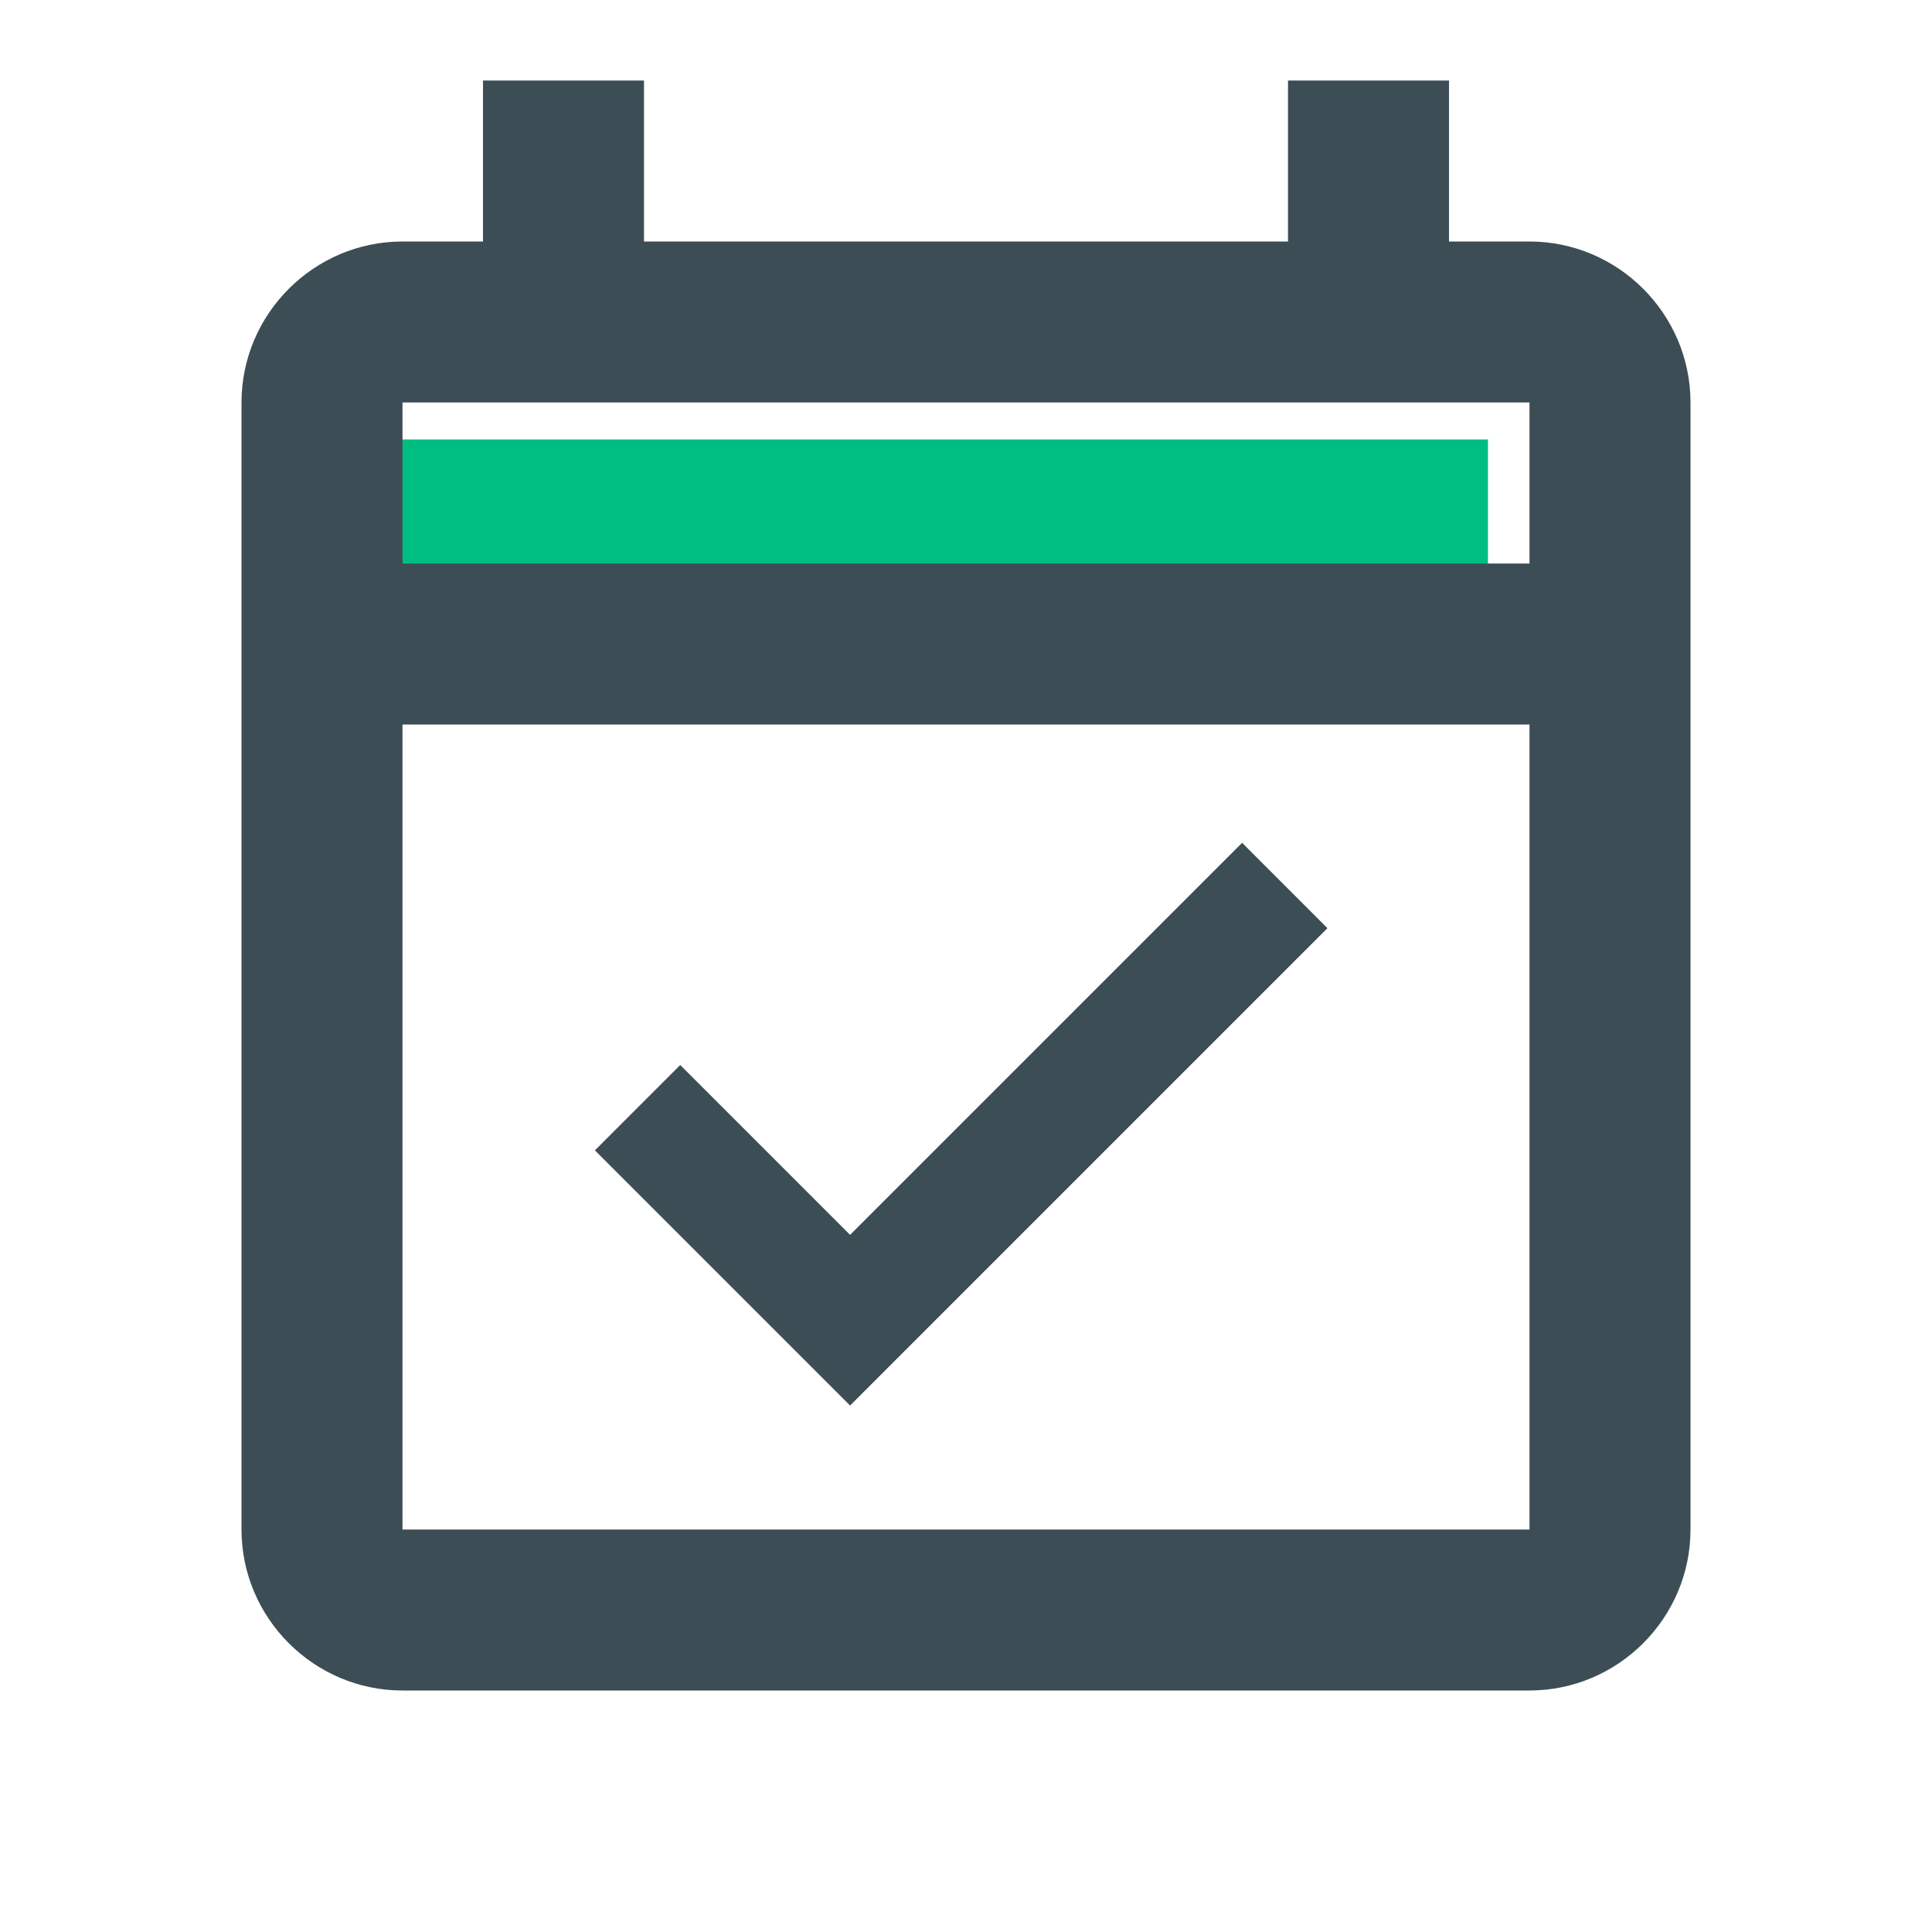
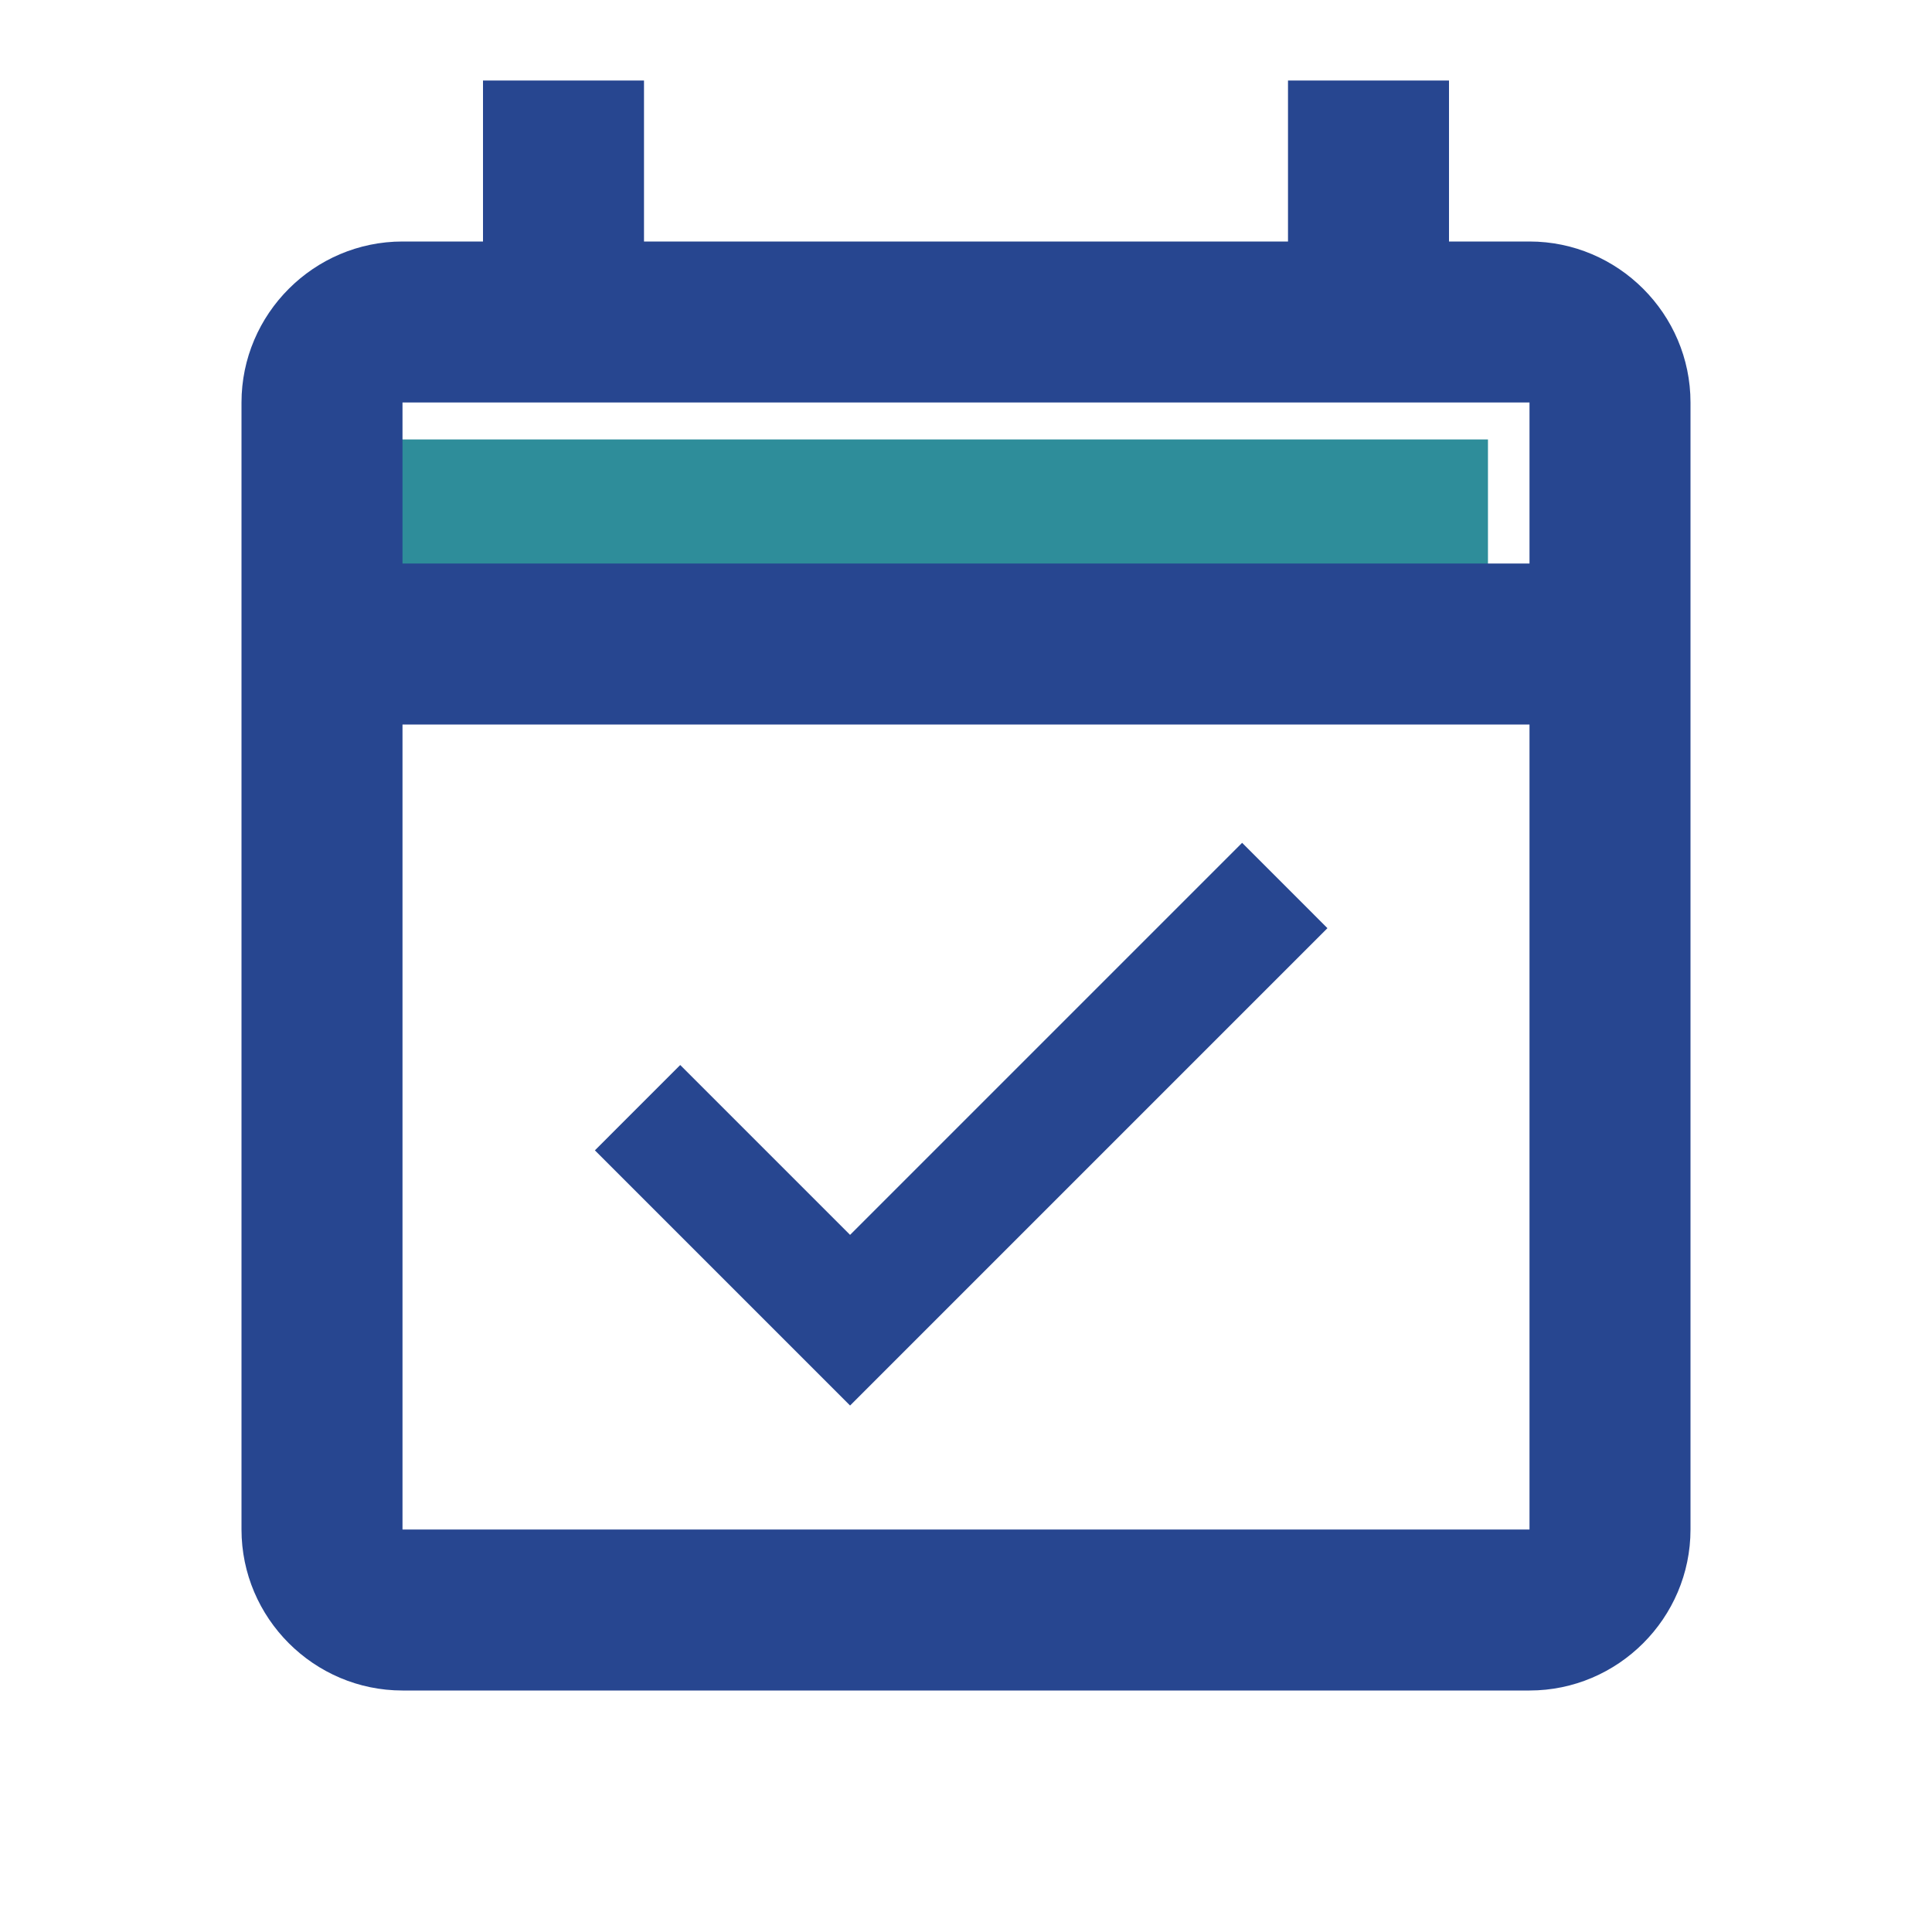
<svg xmlns="http://www.w3.org/2000/svg" height="24px" viewBox="0 0 24 24" width="24px" fill="#000000" version="1.1" id="svg265">
  <defs id="defs269" />
  <path d="M0 0h24v24H0V0z" fill="none" id="path259" />
-   <path d="m 4.484,5.459 h 14 v 2 h -14 z" opacity=".3" id="path261" style="opacity:1;fill:#00bd82;fill-opacity:1" />
-   <path d="M19 3h-1V1h-2v2H8V1H6v2H5c-1.1 0-2 .9-2 2v14c0 1.1.9 2 2 2h14c1.1 0 2-.9 2-2V5c0-1.1-.9-2-2-2zm0 16H5V9h14v10zm0-12H5V5h14v2zm-2.51 4.53l-1.06-1.06-4.87 4.87-2.11-2.11-1.06 1.06 3.17 3.17z" id="path263" style="fill:#3d4d55;fill-opacity:1" />
+   <path d="m 4.484,5.459 h 14 v 2 h -14 z" opacity=".3" id="path261" style="opacity:1;fill:#2E8D9A;fill-opacity:1" />
+   <path d="M19 3h-1V1h-2v2H8V1H6v2H5c-1.1 0-2 .9-2 2v14c0 1.1.9 2 2 2h14c1.1 0 2-.9 2-2V5c0-1.1-.9-2-2-2zm0 16H5V9h14v10zm0-12H5V5h14v2zm-2.51 4.53l-1.06-1.06-4.87 4.87-2.11-2.11-1.06 1.06 3.17 3.17z" id="path263" style="fill:#274690;fill-opacity:1" />
</svg>
